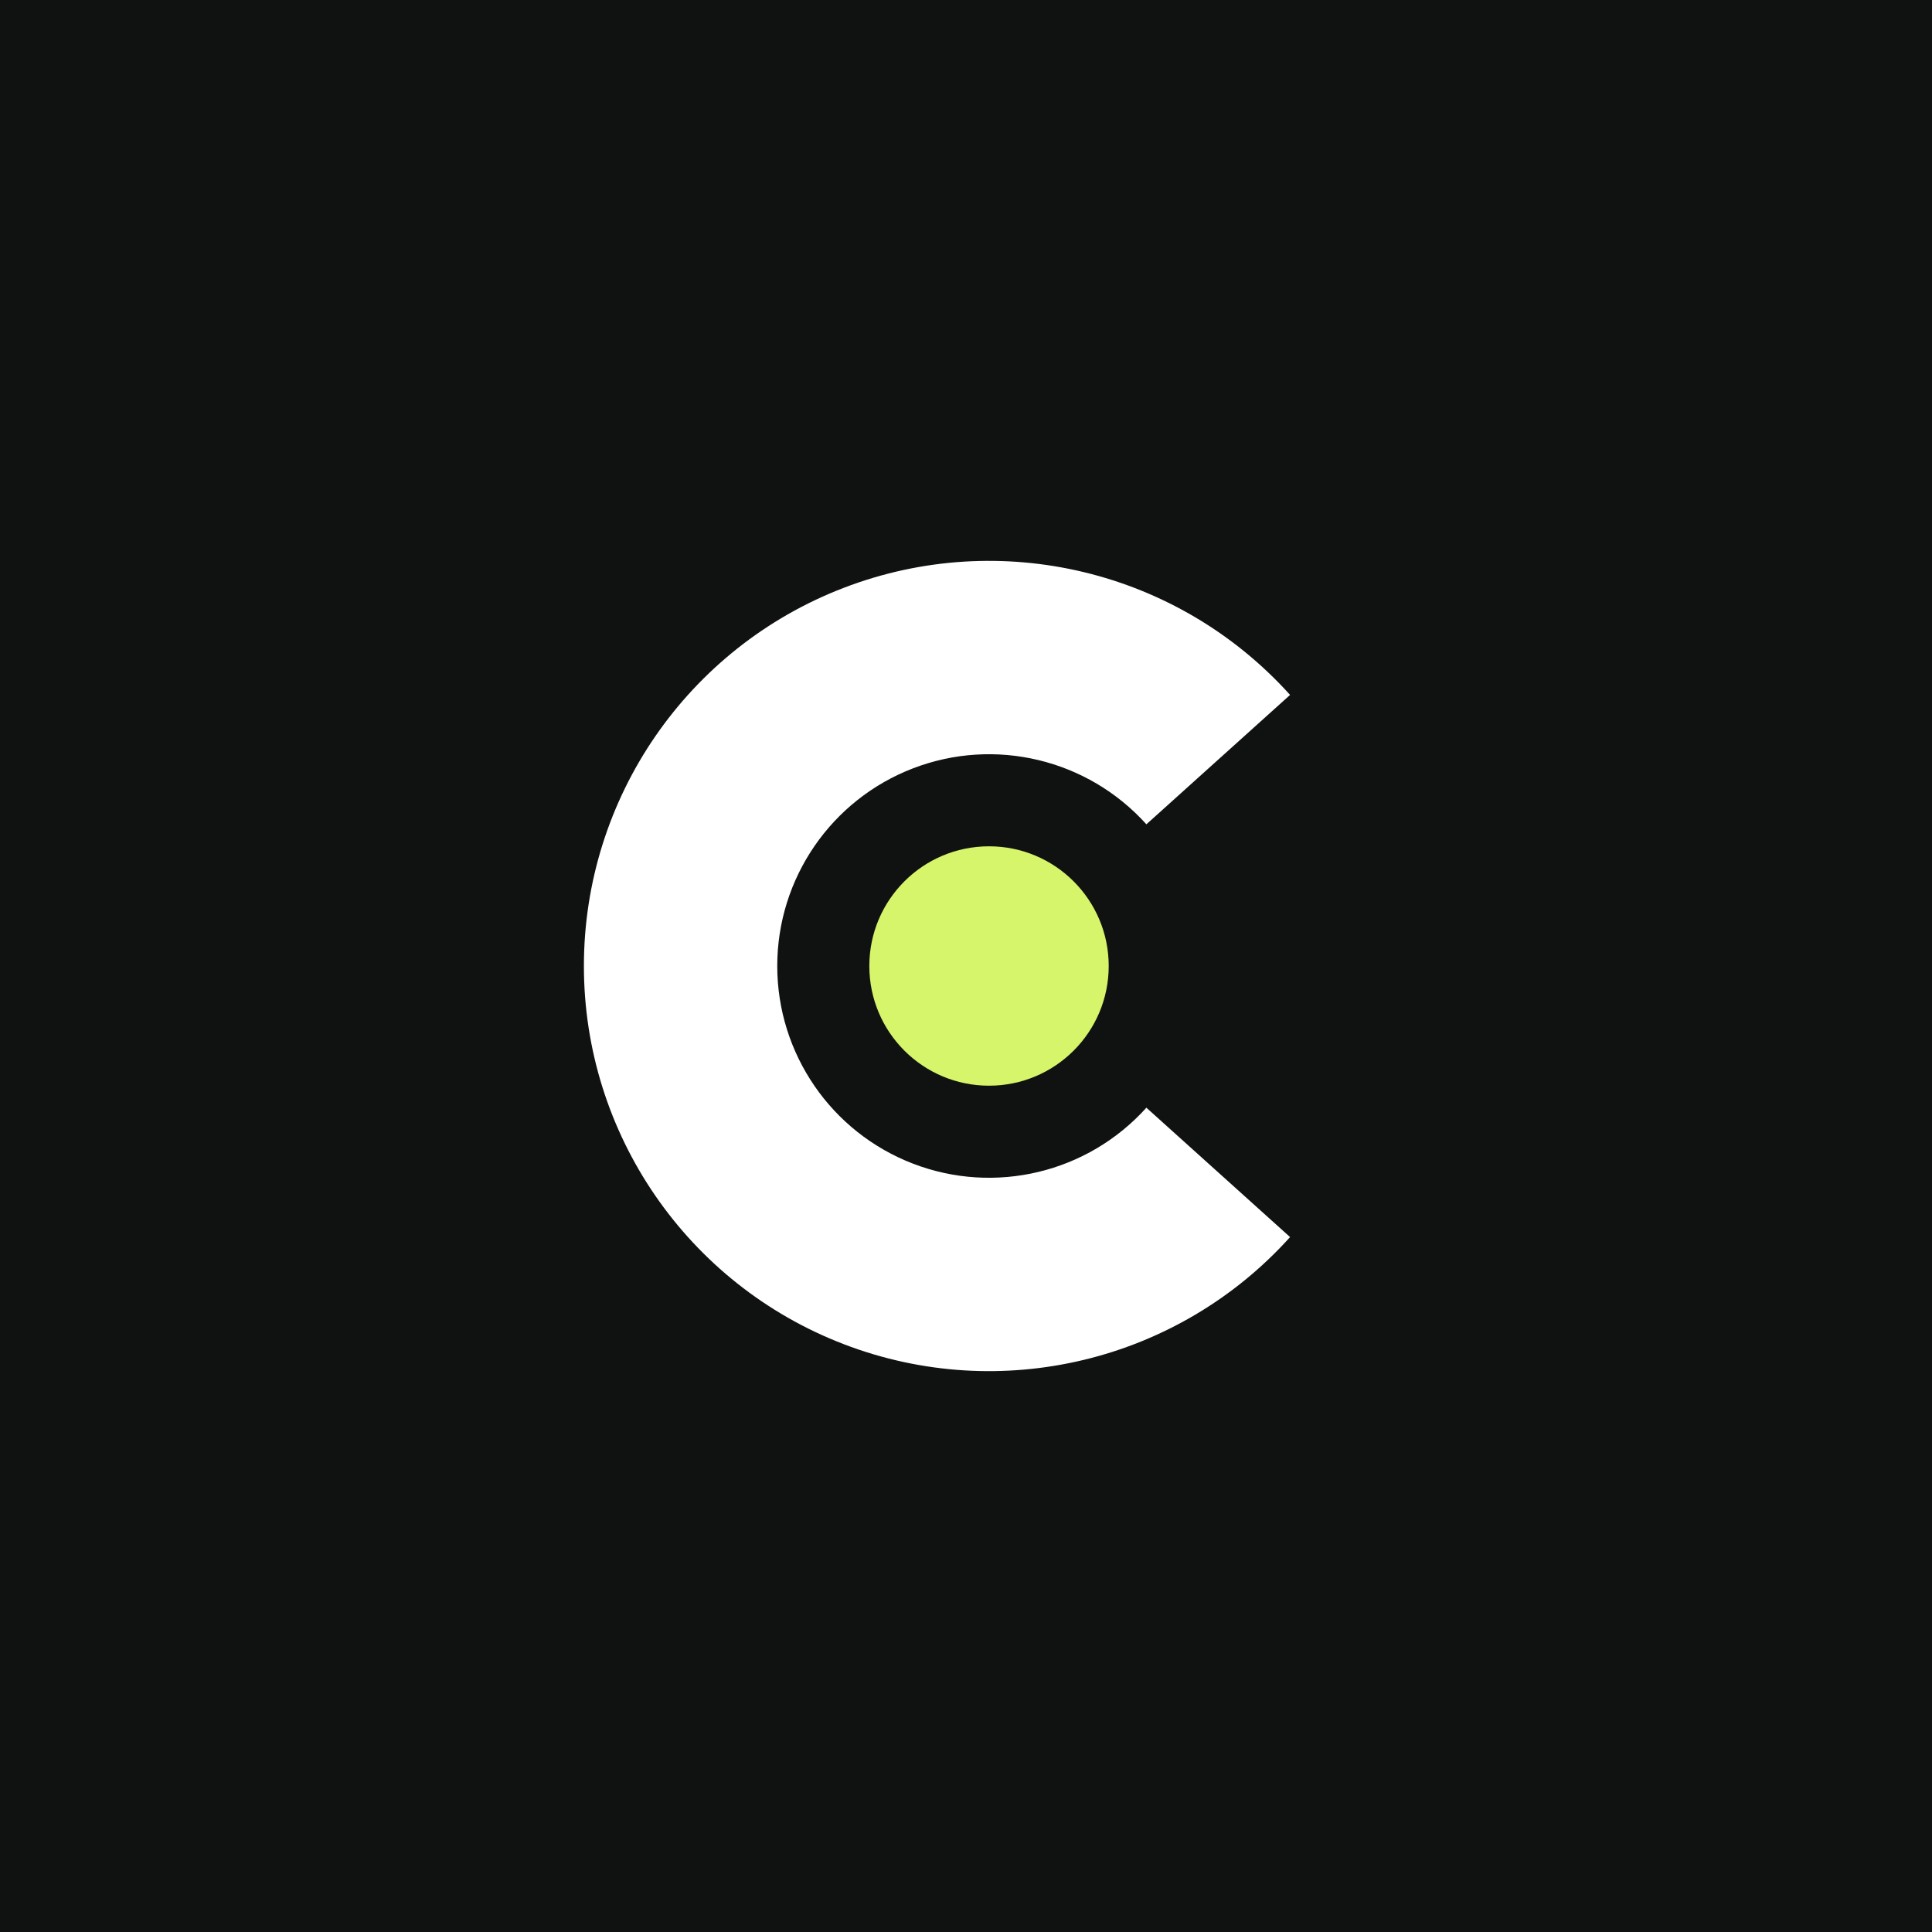
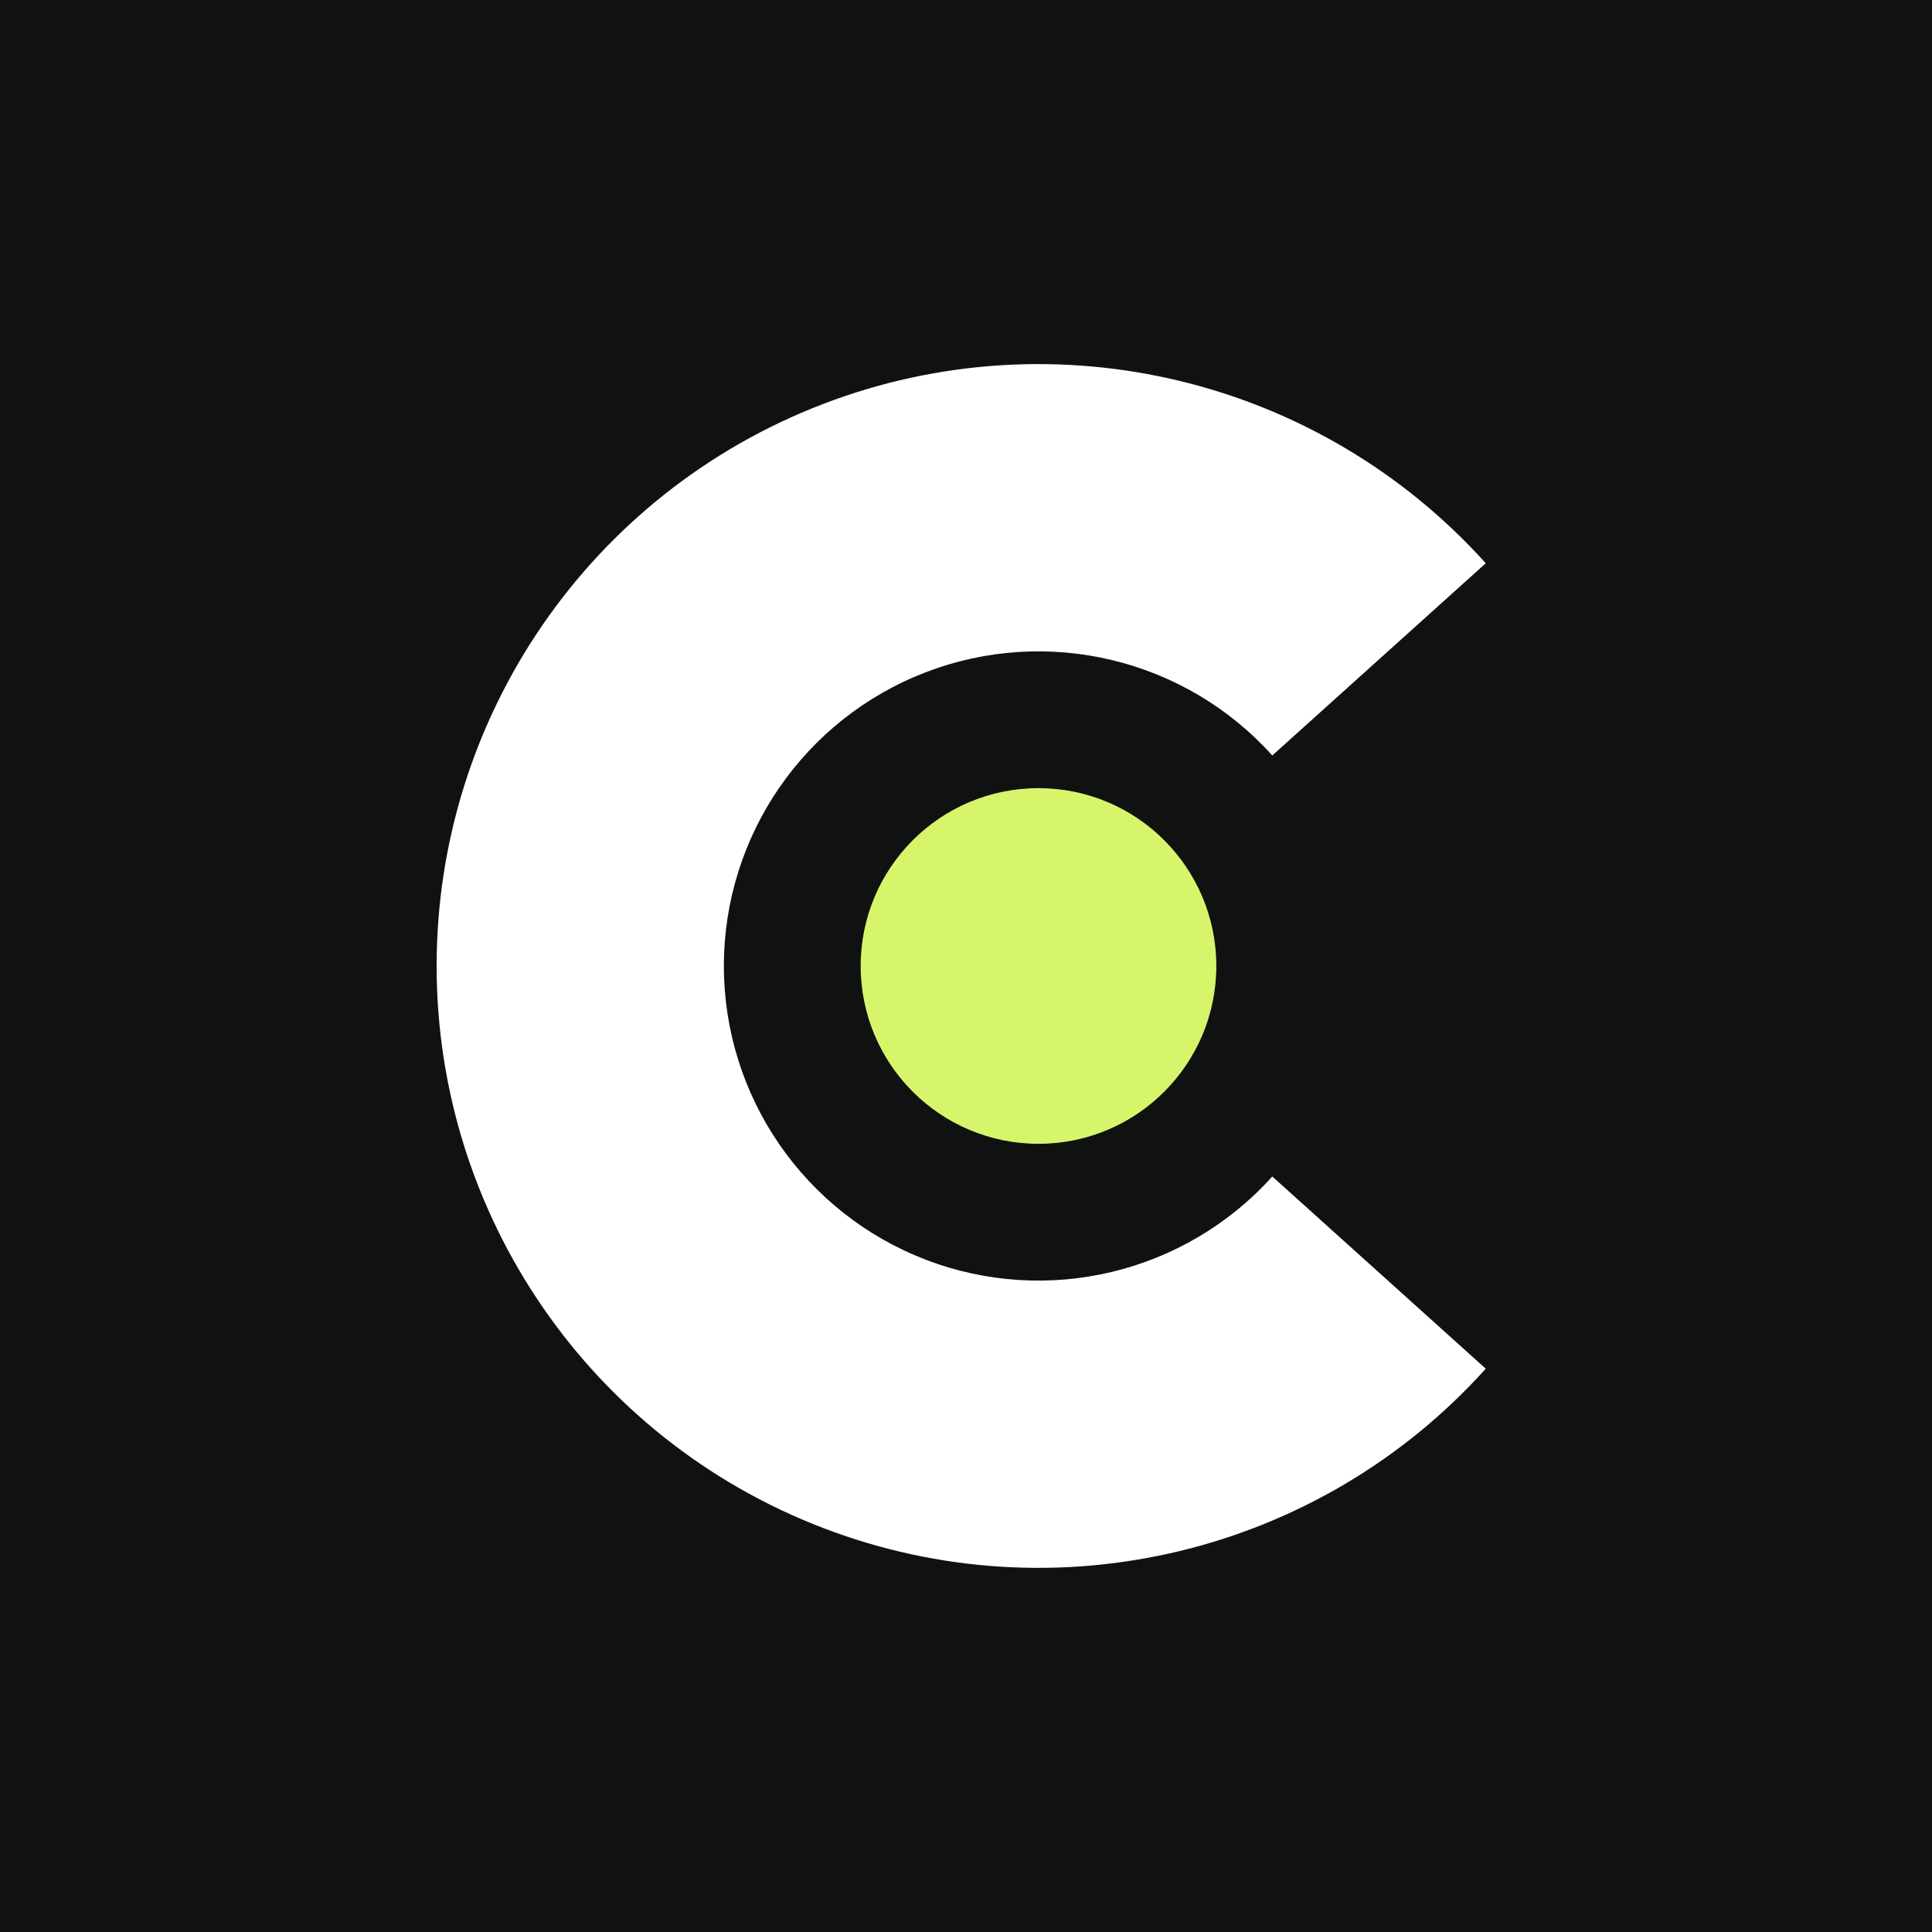
<svg xmlns="http://www.w3.org/2000/svg" viewBox="0 0 1024 1024">
  <rect width="1024" height="1024" fill="#101211" />
-   <g transform="translate(199.68 199.68) scale(9.76)">
+   <g transform="translate(68.30 47.99) scale(14.5)">
    <path d="M49.599 17.279A22 22 0 1 0 49.599 46.721L41.796 39.695A11.5 11.5 0 1 1 41.796 24.305Z" fill="#ffffff" />
    <circle cx="33.25" cy="32" r="6.5" fill="#d7f56b" />
  </g>
</svg>
